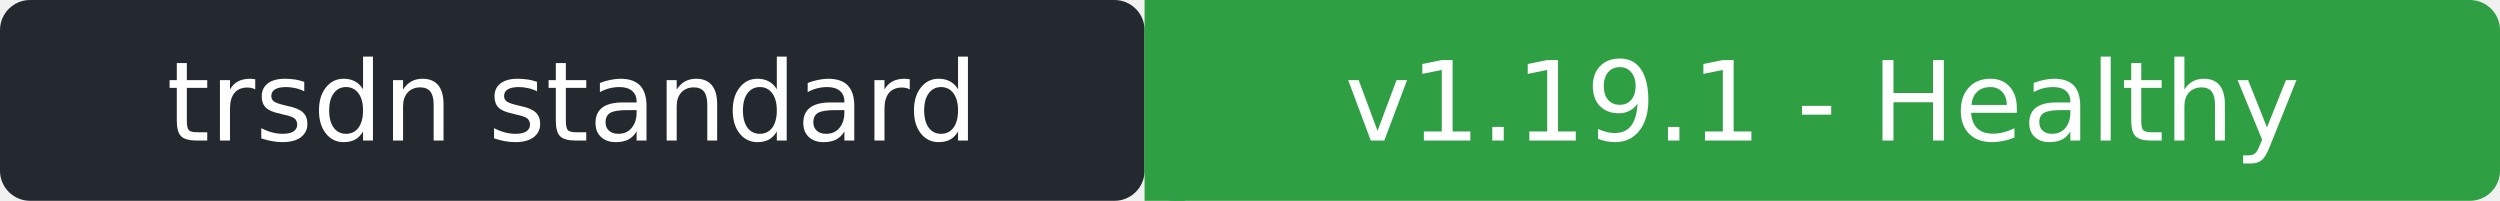
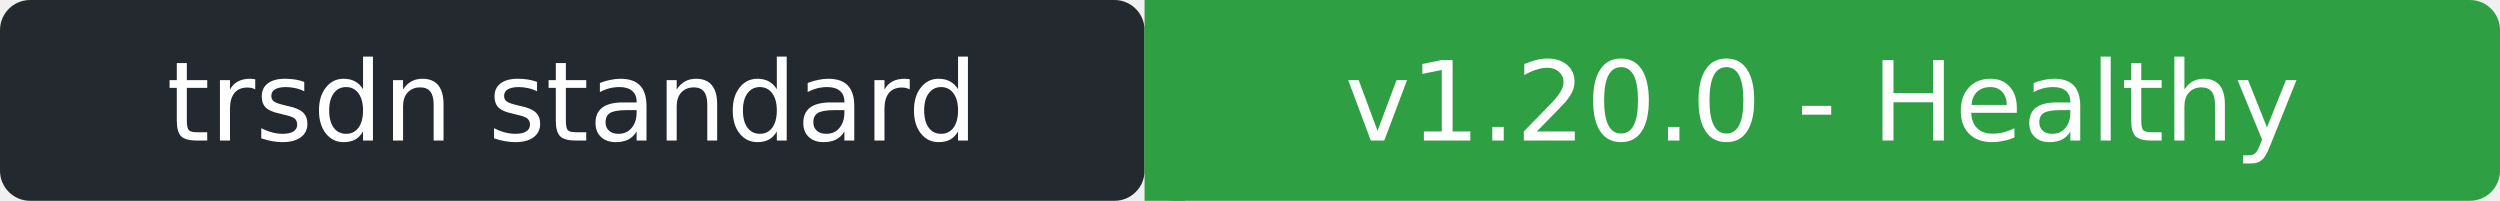
- <svg xmlns="http://www.w3.org/2000/svg" width="249" height="20" role="img" aria-label="trsdn standard: v1.19.1 - Healthy">
+ <svg xmlns="http://www.w3.org/2000/svg" width="249" height="20" role="img" aria-label="trsdn standard: v1.20.0 - Healthy">
  <rect width="114" height="20" rx="3" fill="#24292f" />
  <rect x="114" width="135" height="20" rx="3" fill="#2ea043" />
  <rect x="114" width="4" height="20" fill="#2ea043" />
  <g fill="#ffffff" font-family="DejaVu Sans,Verdana,sans-serif" font-size="11">
    <text x="57.0" y="14" text-anchor="middle">trsdn standard</text>
-     <text x="181.5" y="14" text-anchor="middle">v1.19.1 - Healthy</text>
+     <text x="181.5" y="14" text-anchor="middle">v1.20.0 - Healthy</text>
  </g>
</svg>
